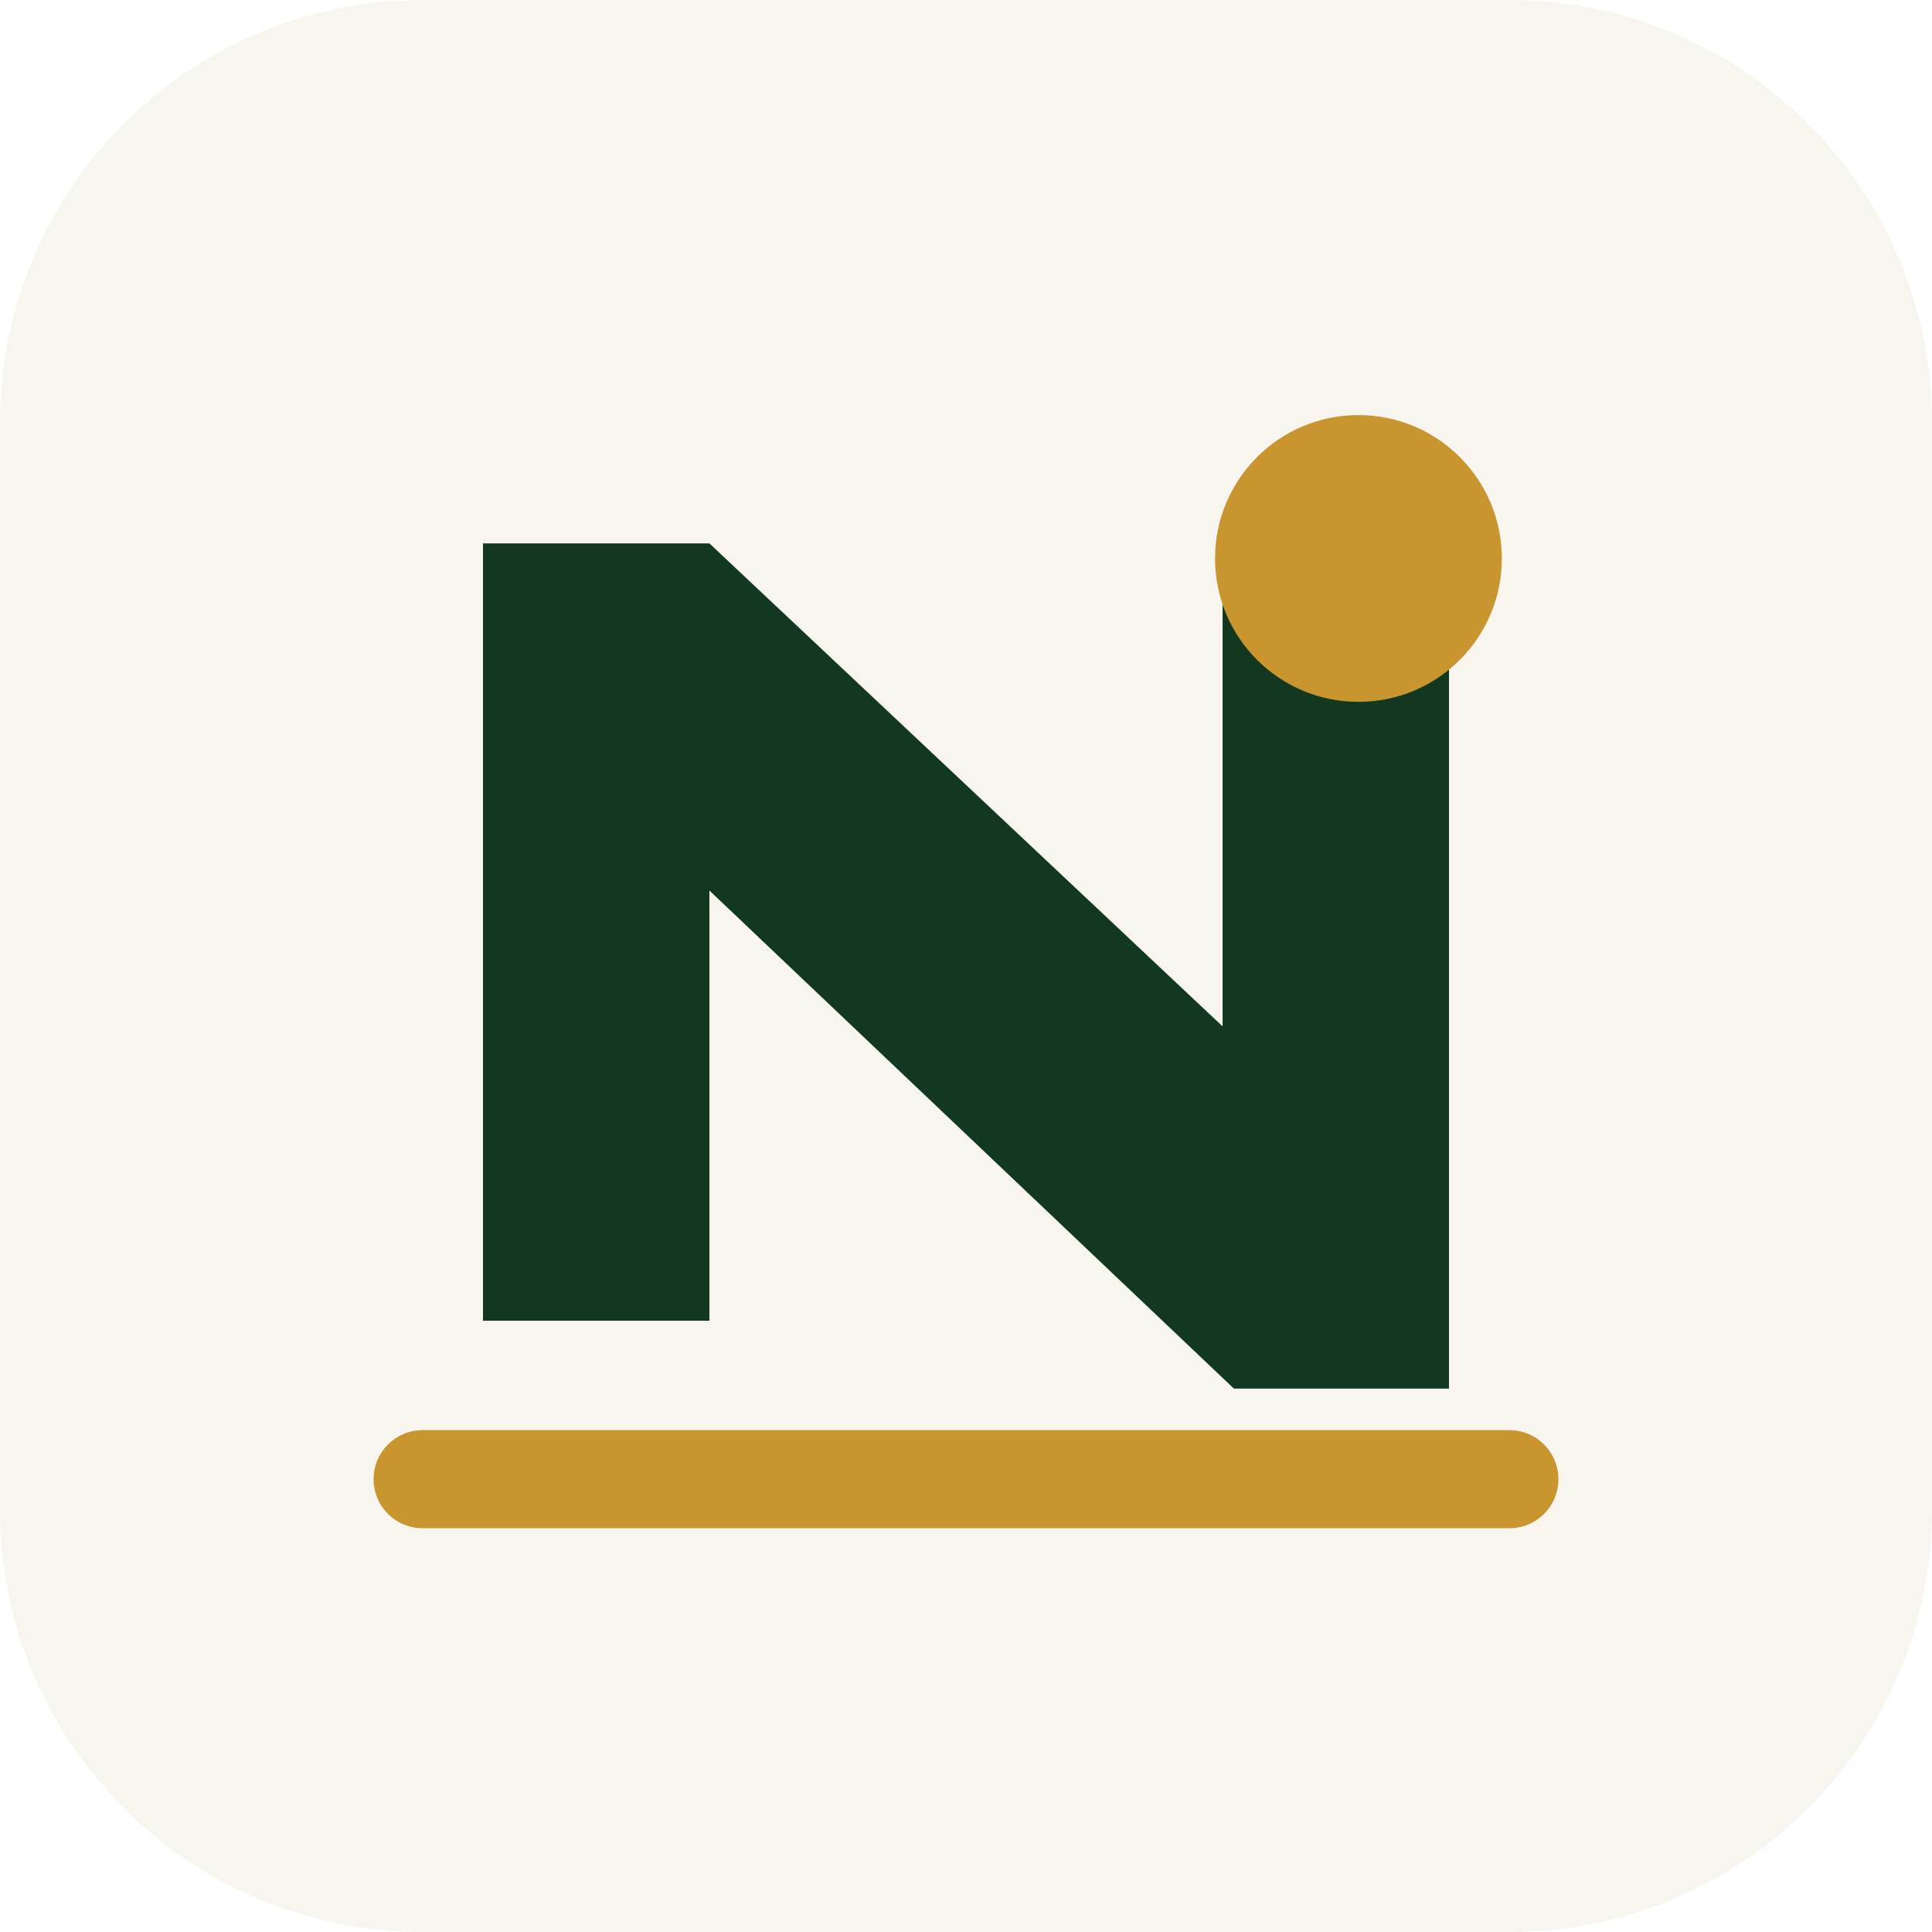
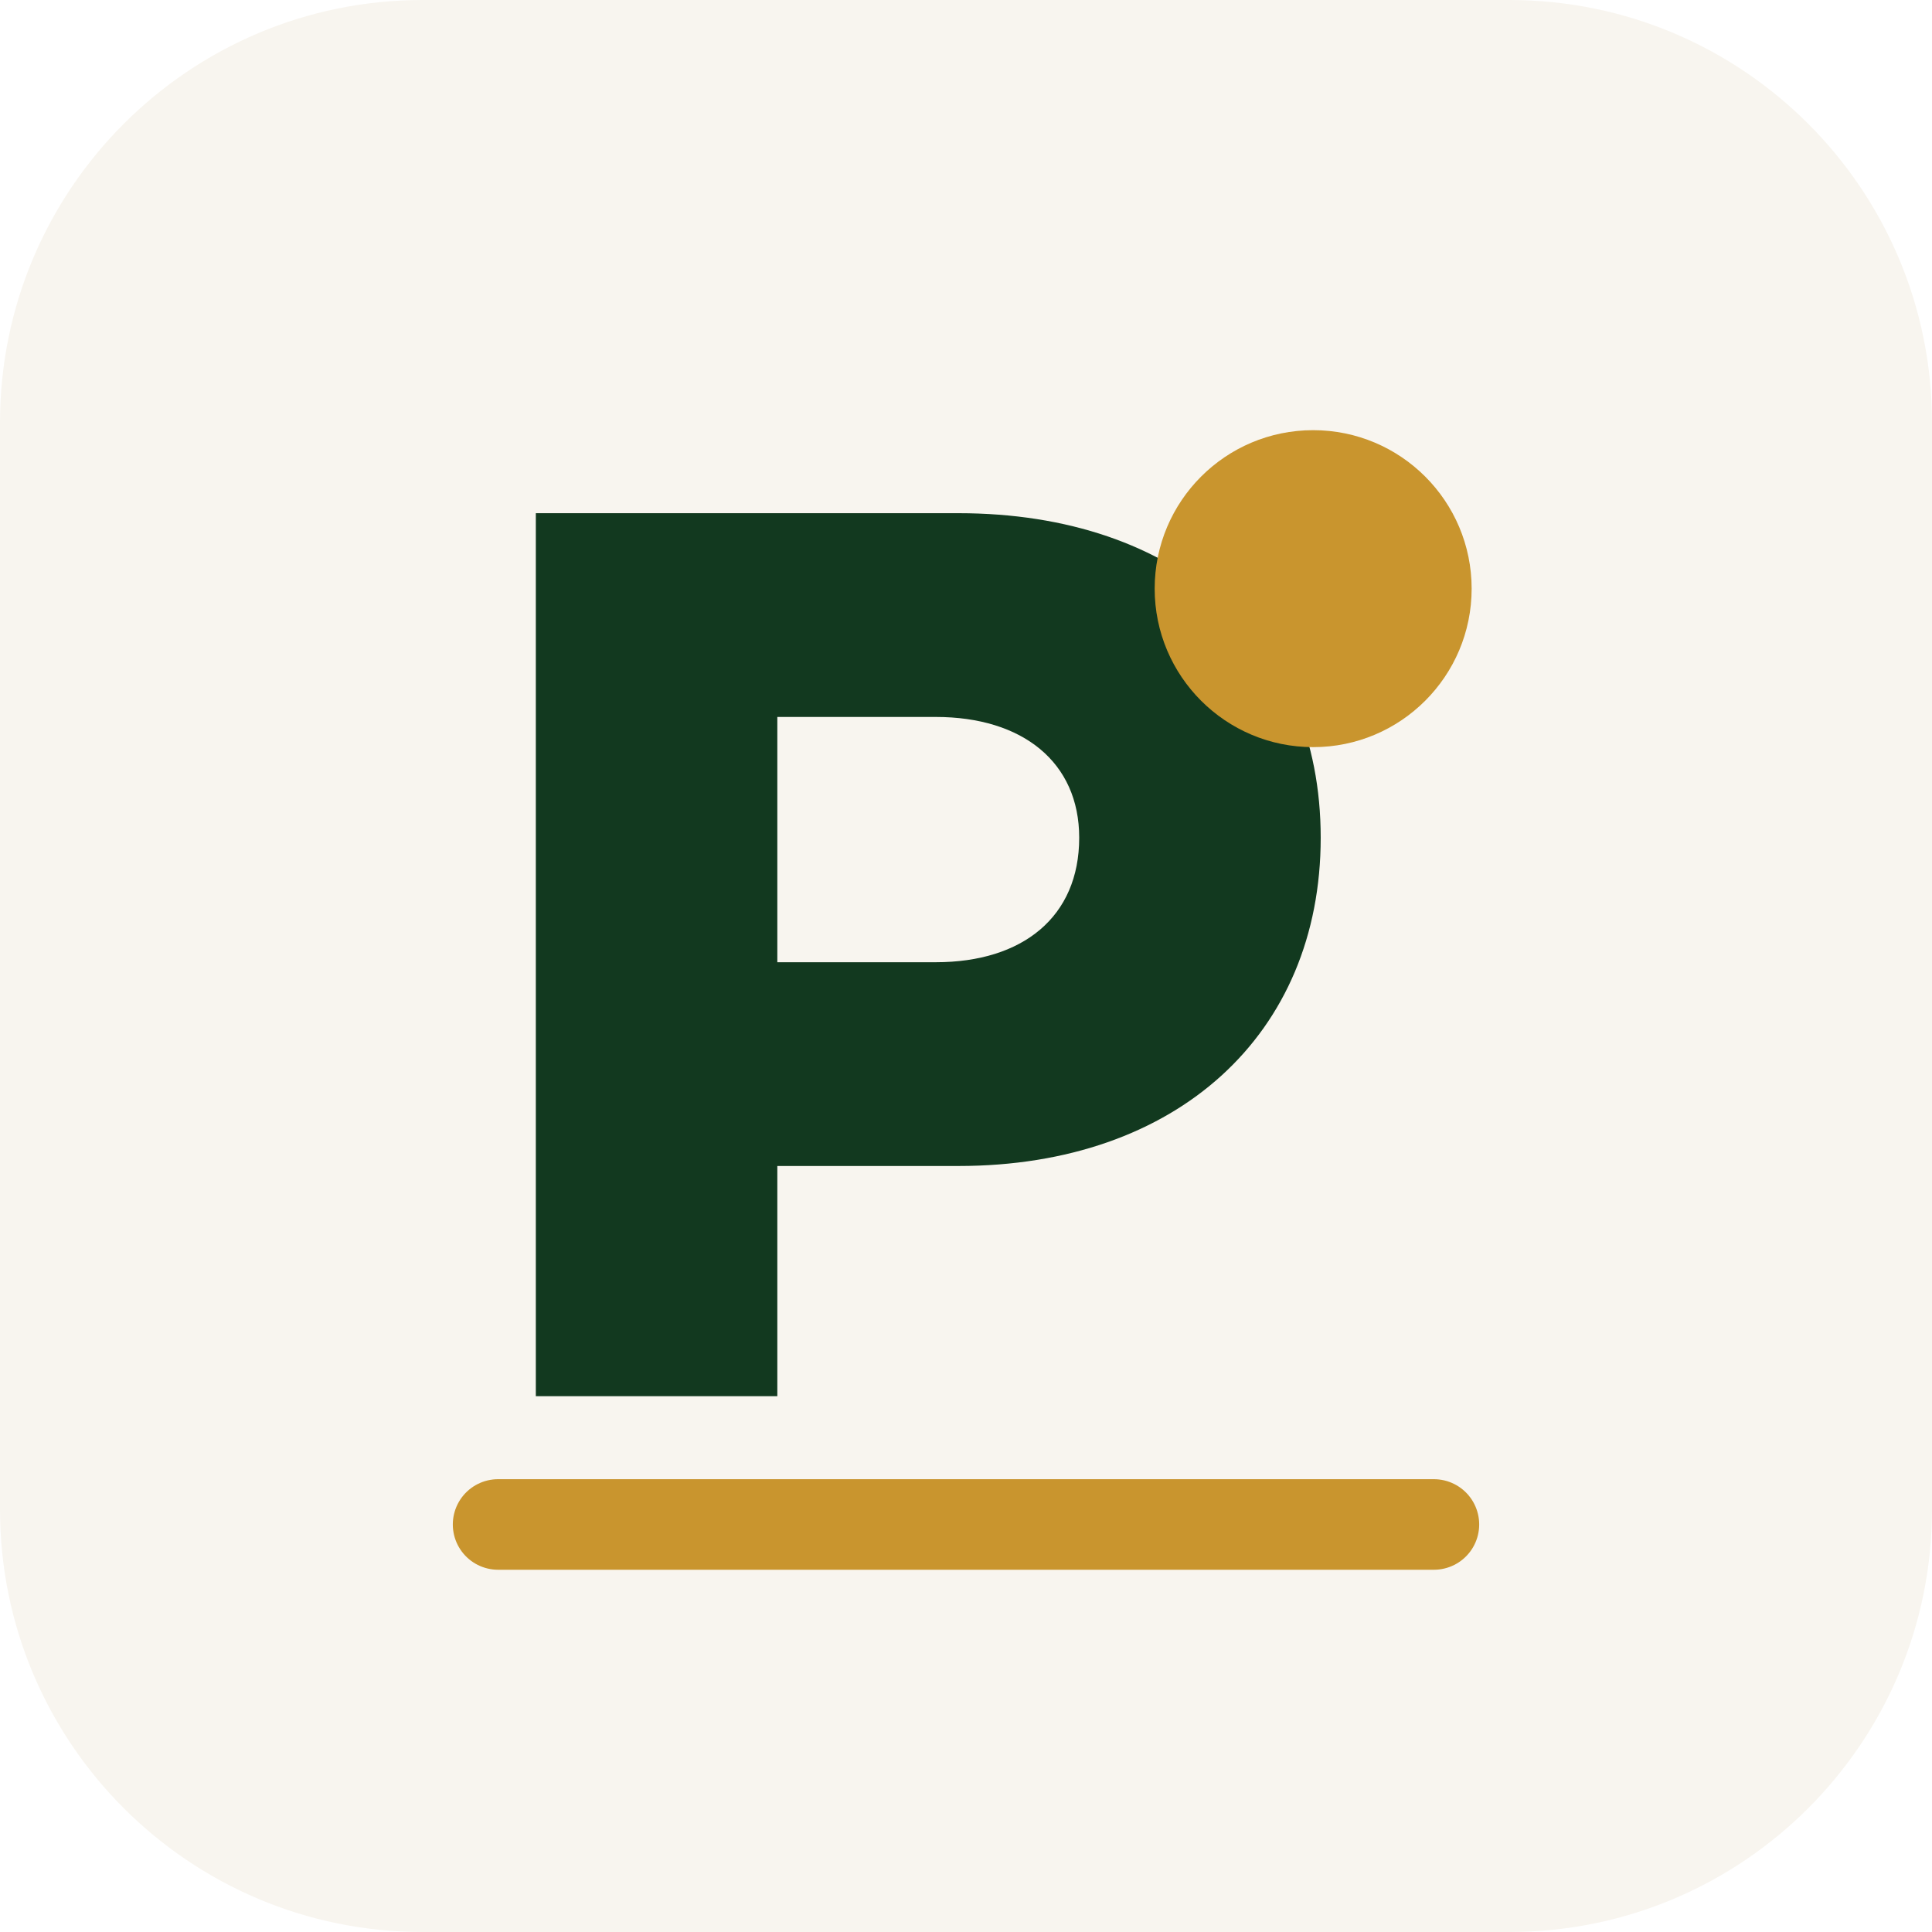
<svg xmlns="http://www.w3.org/2000/svg" width="512" height="512" viewBox="0 0 512 512" role="img" aria-labelledby="title">
  <rect width="512" height="512" rx="112" fill="#f8f5ef" />
-   <path d="M128 350V144h60l136 128V144h60v224h-57L188 236v114h-60z" fill="#12391f" />
-   <circle cx="360" cy="148" r="38" fill="#c9952e" />
-   <path d="M112 392h288" stroke="#c9952e" stroke-width="26" stroke-linecap="round" />
+   <path d="M142 370V136h112c58 0 96 34 96 86s-38 87-96 87h-48v61h-64zm64-115h42c23 0 38-12 38-33 0-20-15-32-38-32h-42v65z" fill="#12391f" />
+   <circle cx="348" cy="156" r="42" fill="#c9952e" />
+   <path d="M132 404h248" stroke="#c9952e" stroke-width="24" stroke-linecap="round" />
</svg>
